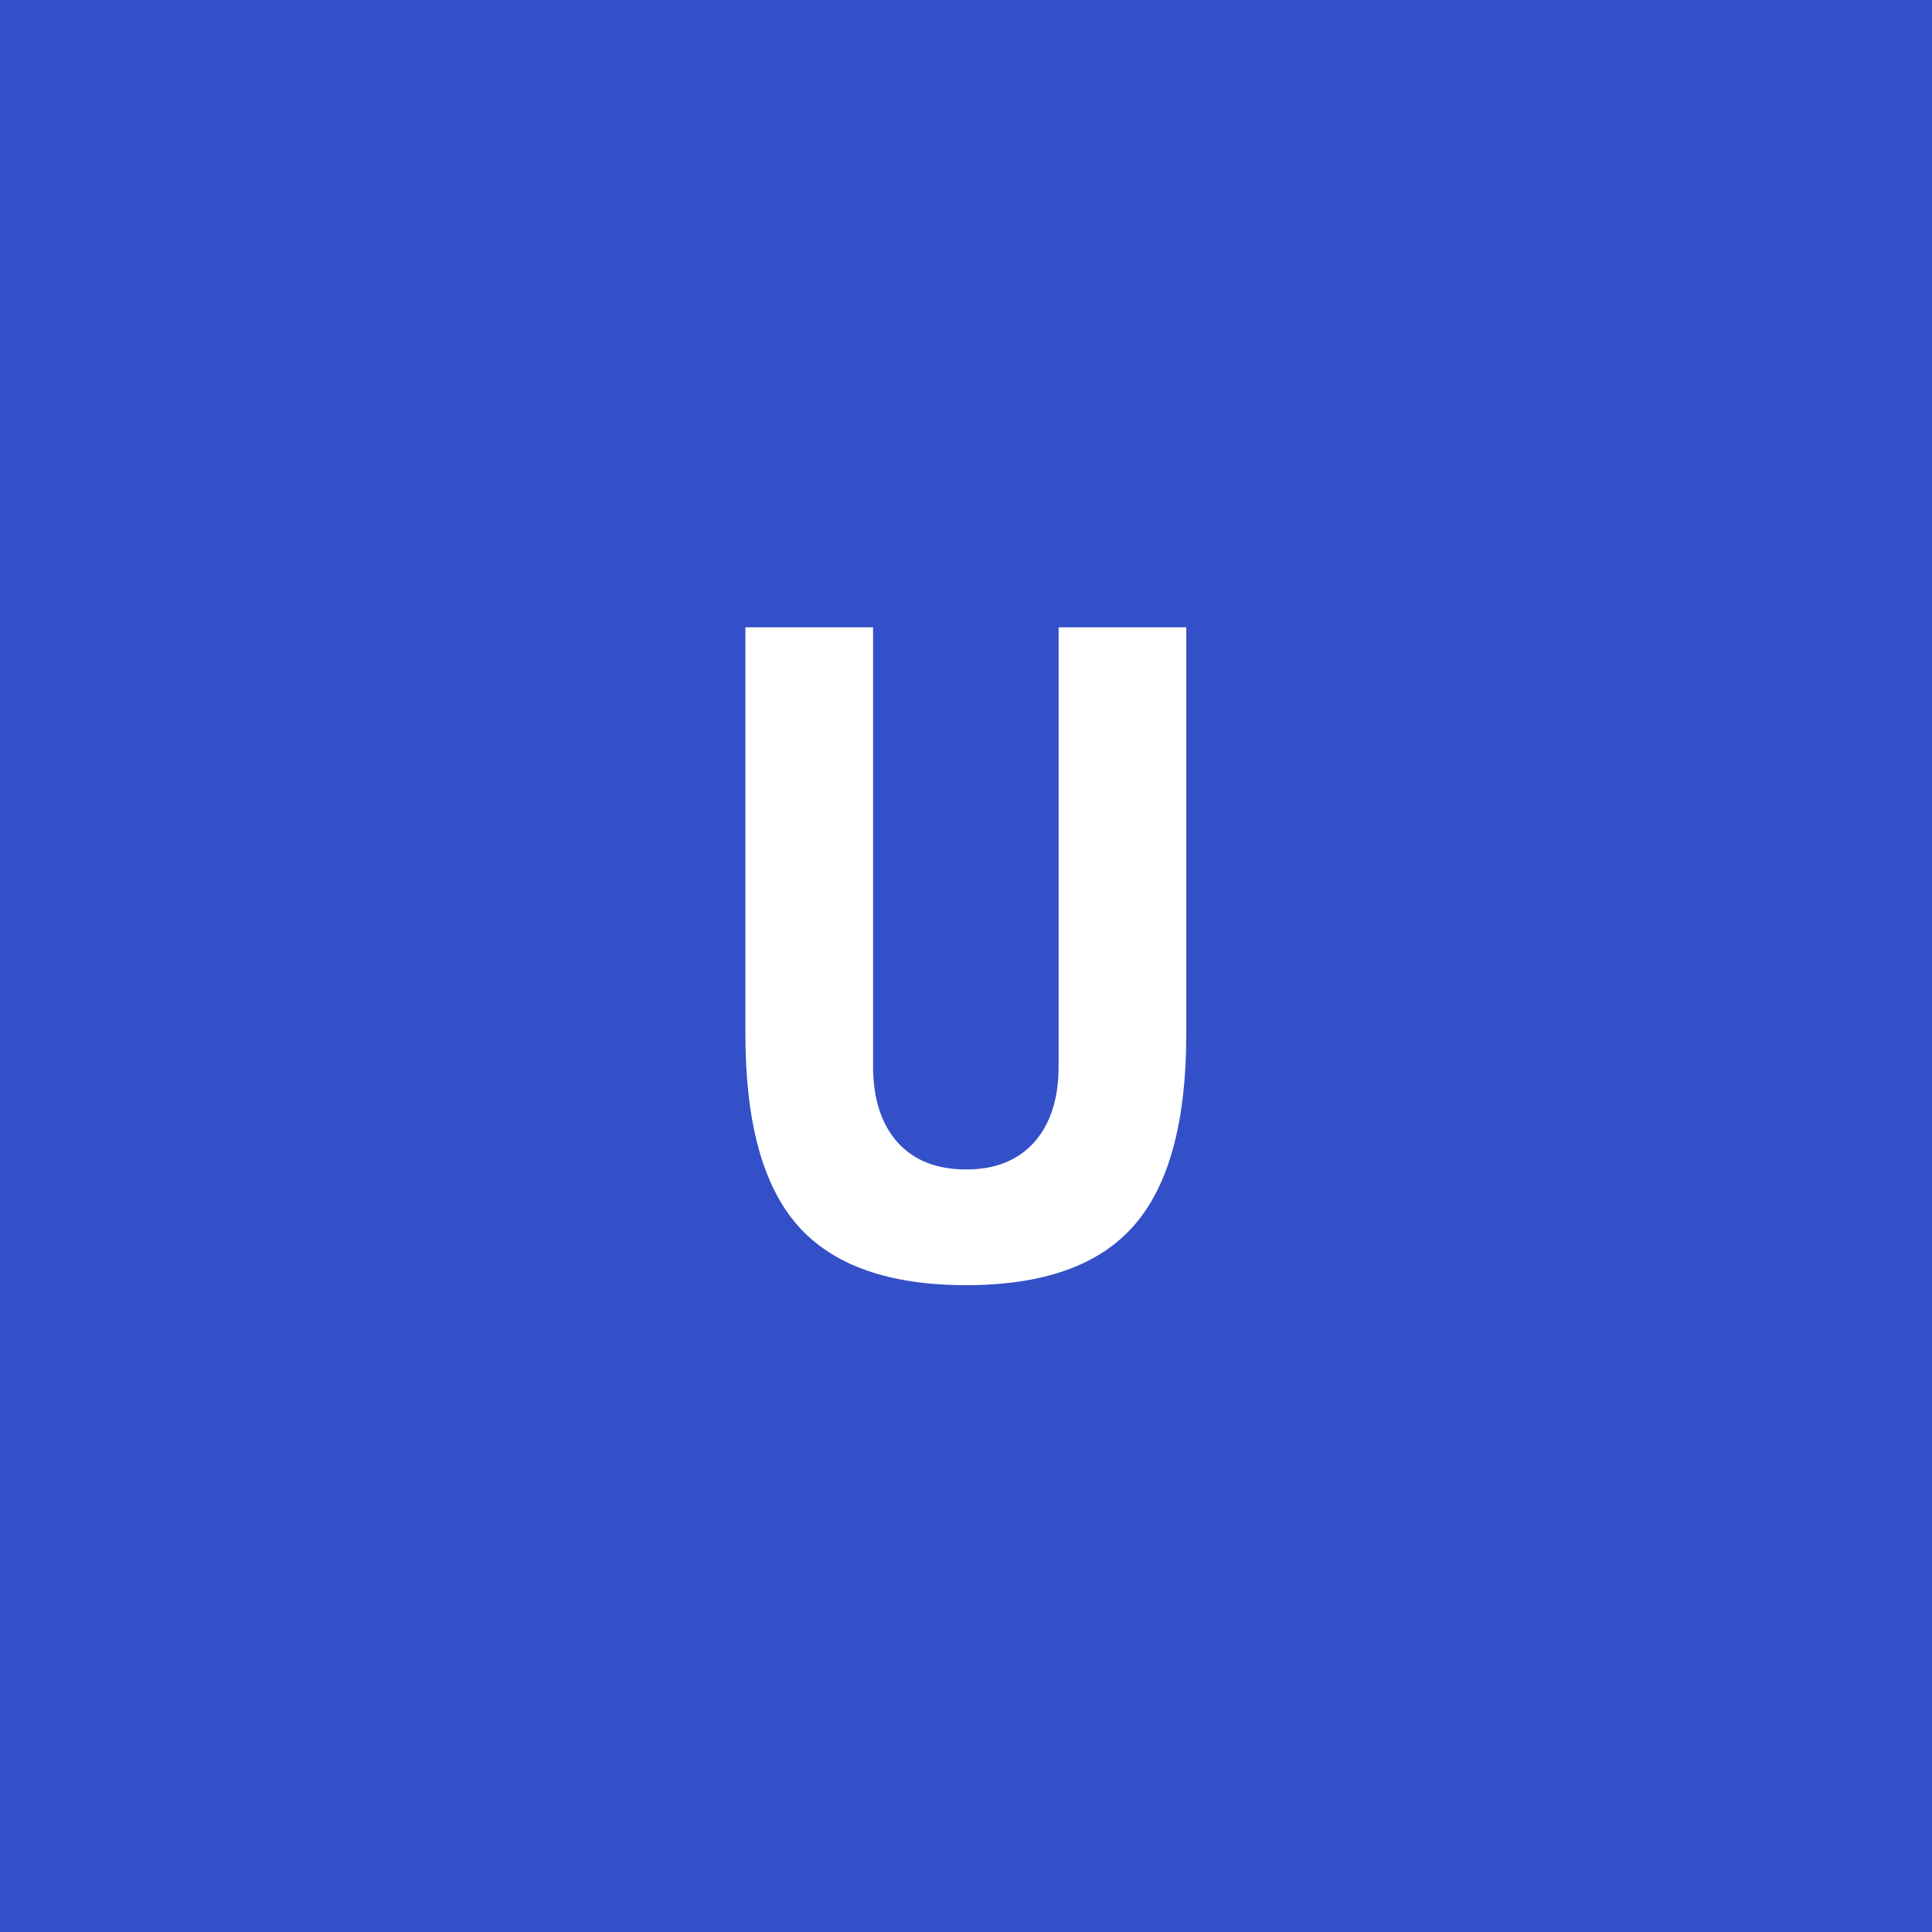
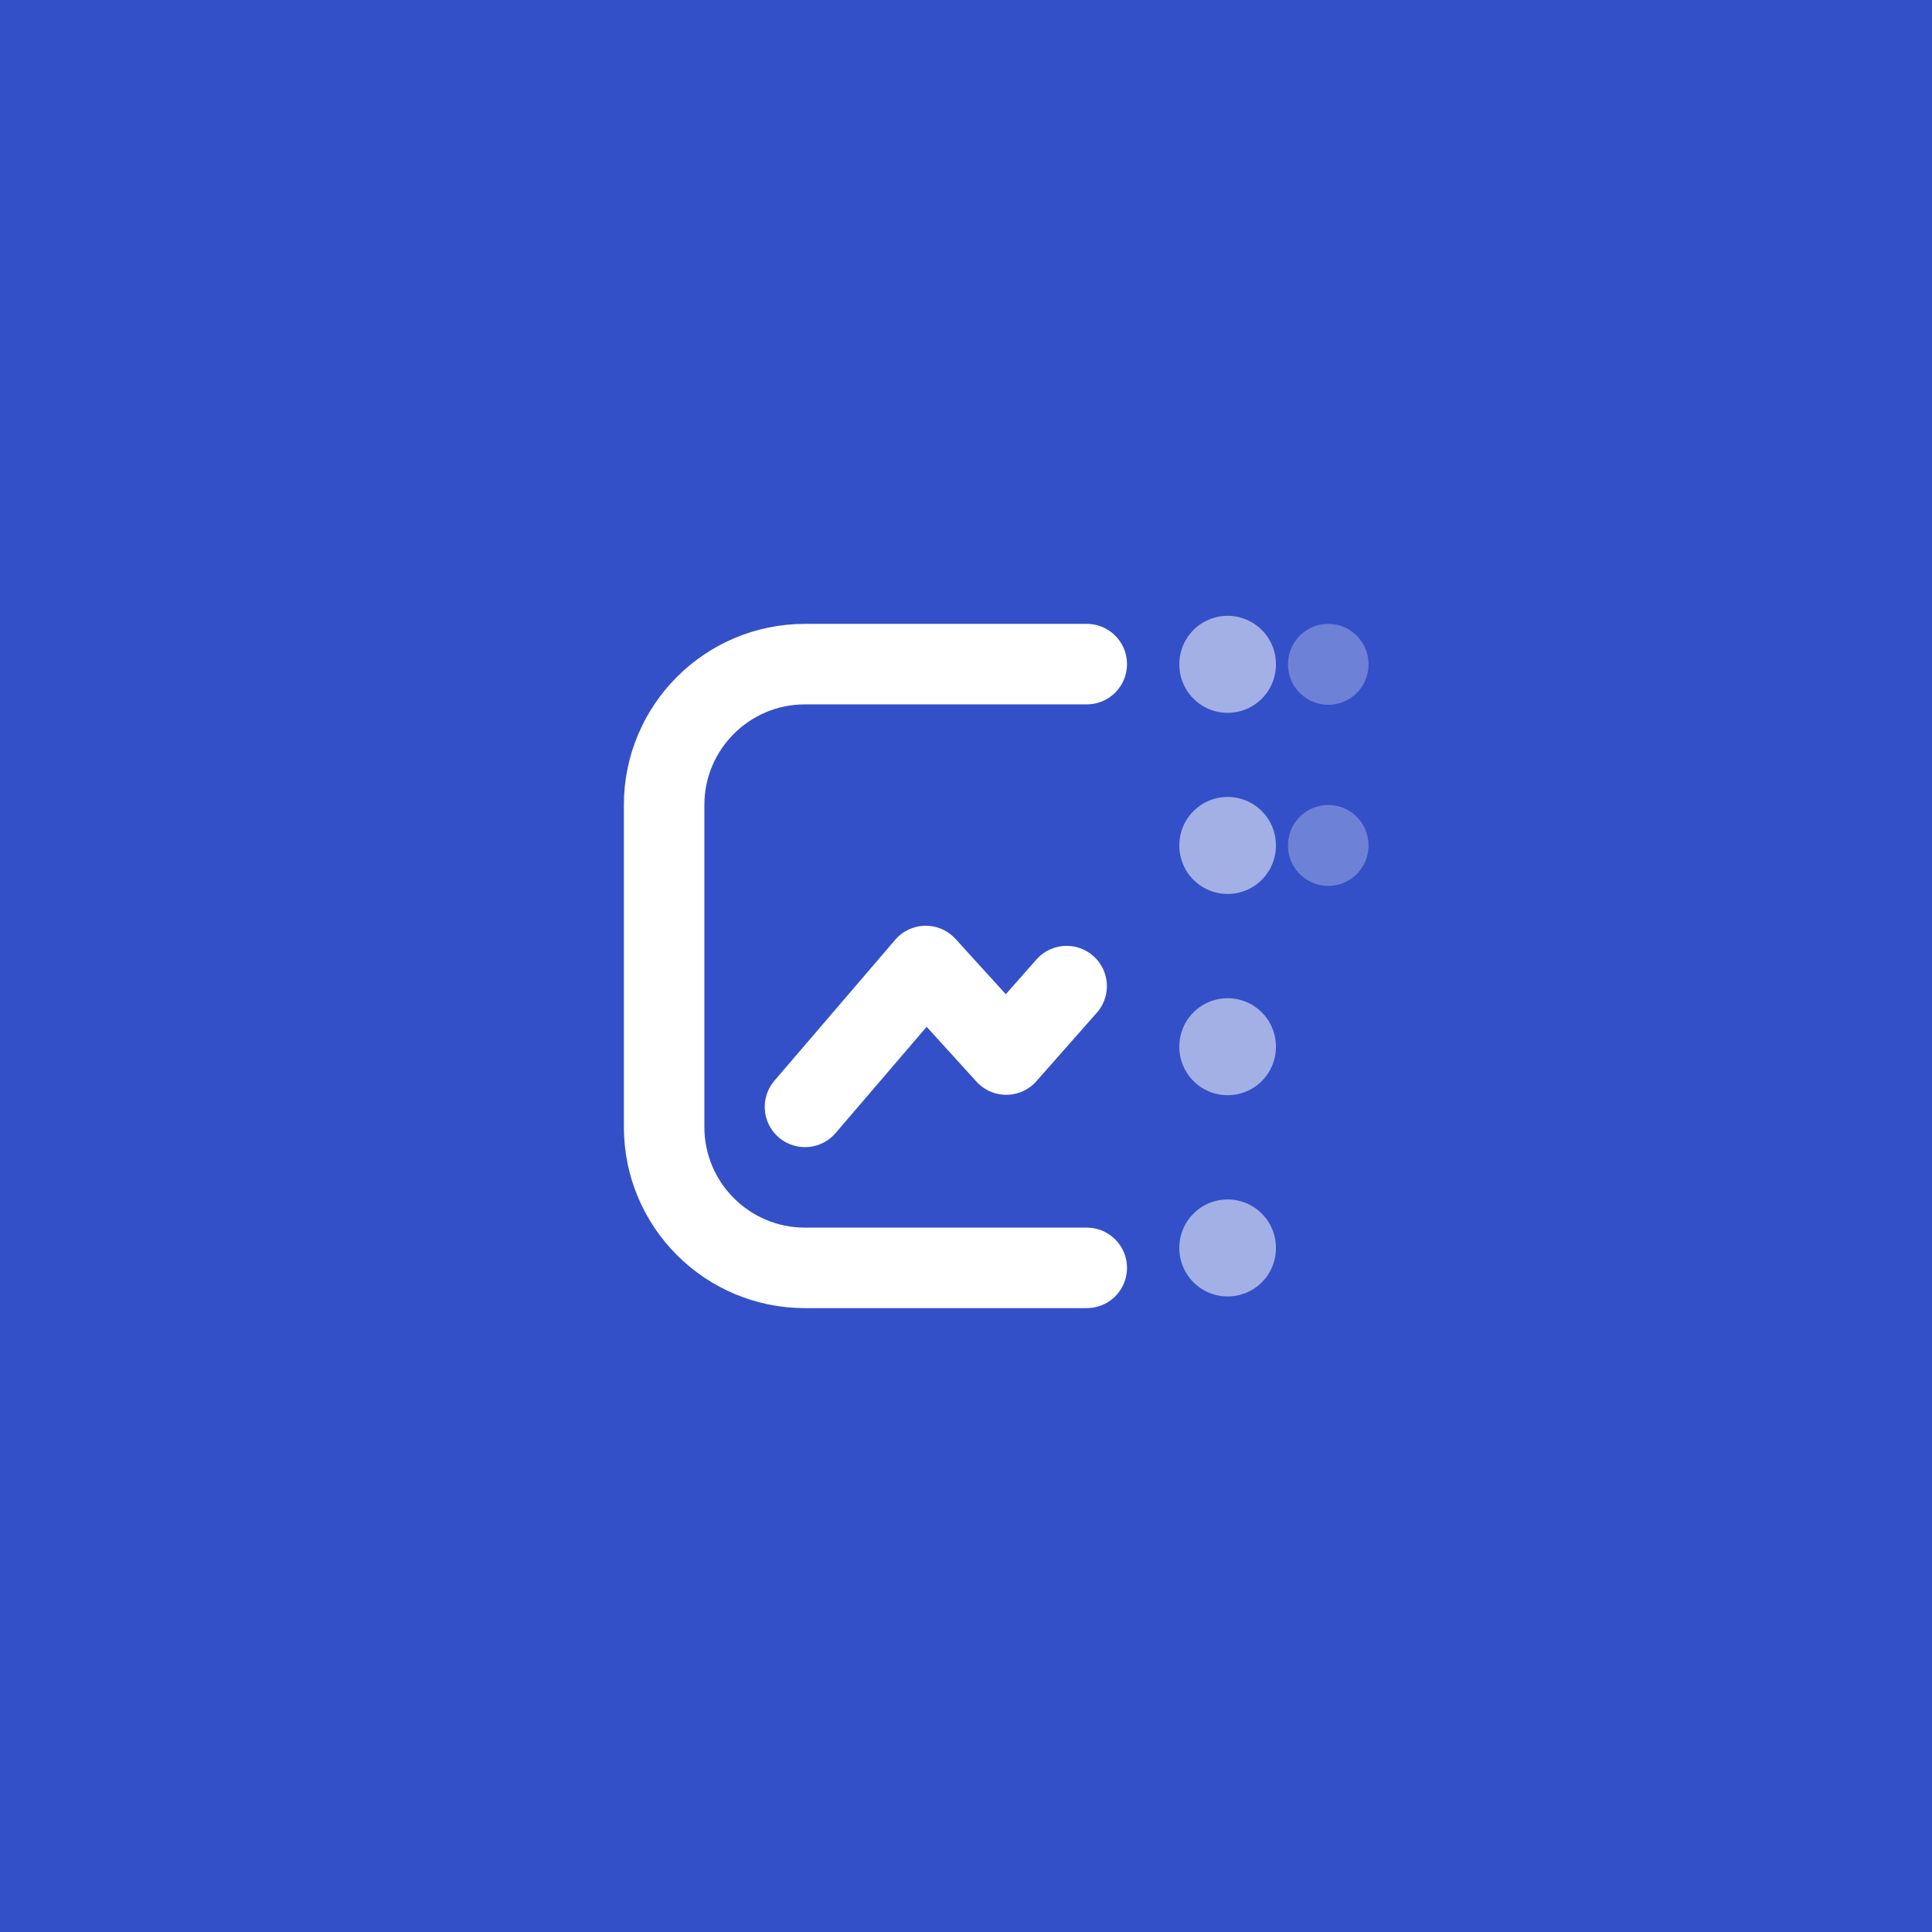
<svg xmlns="http://www.w3.org/2000/svg" viewBox="0 0 48 48" role="img" aria-label="Untrace">
-   <rect width="48" height="48" fill="#3450C8" />
-   <text x="24" y="24" fill="#FFFFFF" font-family="'IBM Plex Mono', ui-monospace, monospace" font-size="22" font-weight="600" text-anchor="middle" dominant-baseline="central">U</text>
+   <rect width="48" height="48" rx="0" fill="#3450C8" />
+   <g transform="translate(12.0 12.0) scale(1.0)" fill="none" stroke="#FFFFFF" stroke-width="2" stroke-linecap="round" stroke-linejoin="round">
+     <path d="M15 4.5H8A3.5 3.5 0 0 0 4.5 8v8A3.5 3.5 0 0 0 8 19.5h7" />
+     <path d="M18.5 4.5v.01M18.5 9v.01M18.5 14v.01M18.5 19v.01" stroke-width="2.4" opacity=".55" />
+     <path d="M21 4.5v.01M21 9v.01" stroke-width="2" opacity=".28" />
+     <path d="M8 15.5 11 12l2 2.2 1.5-1.7" />
+   </g>
</svg>
